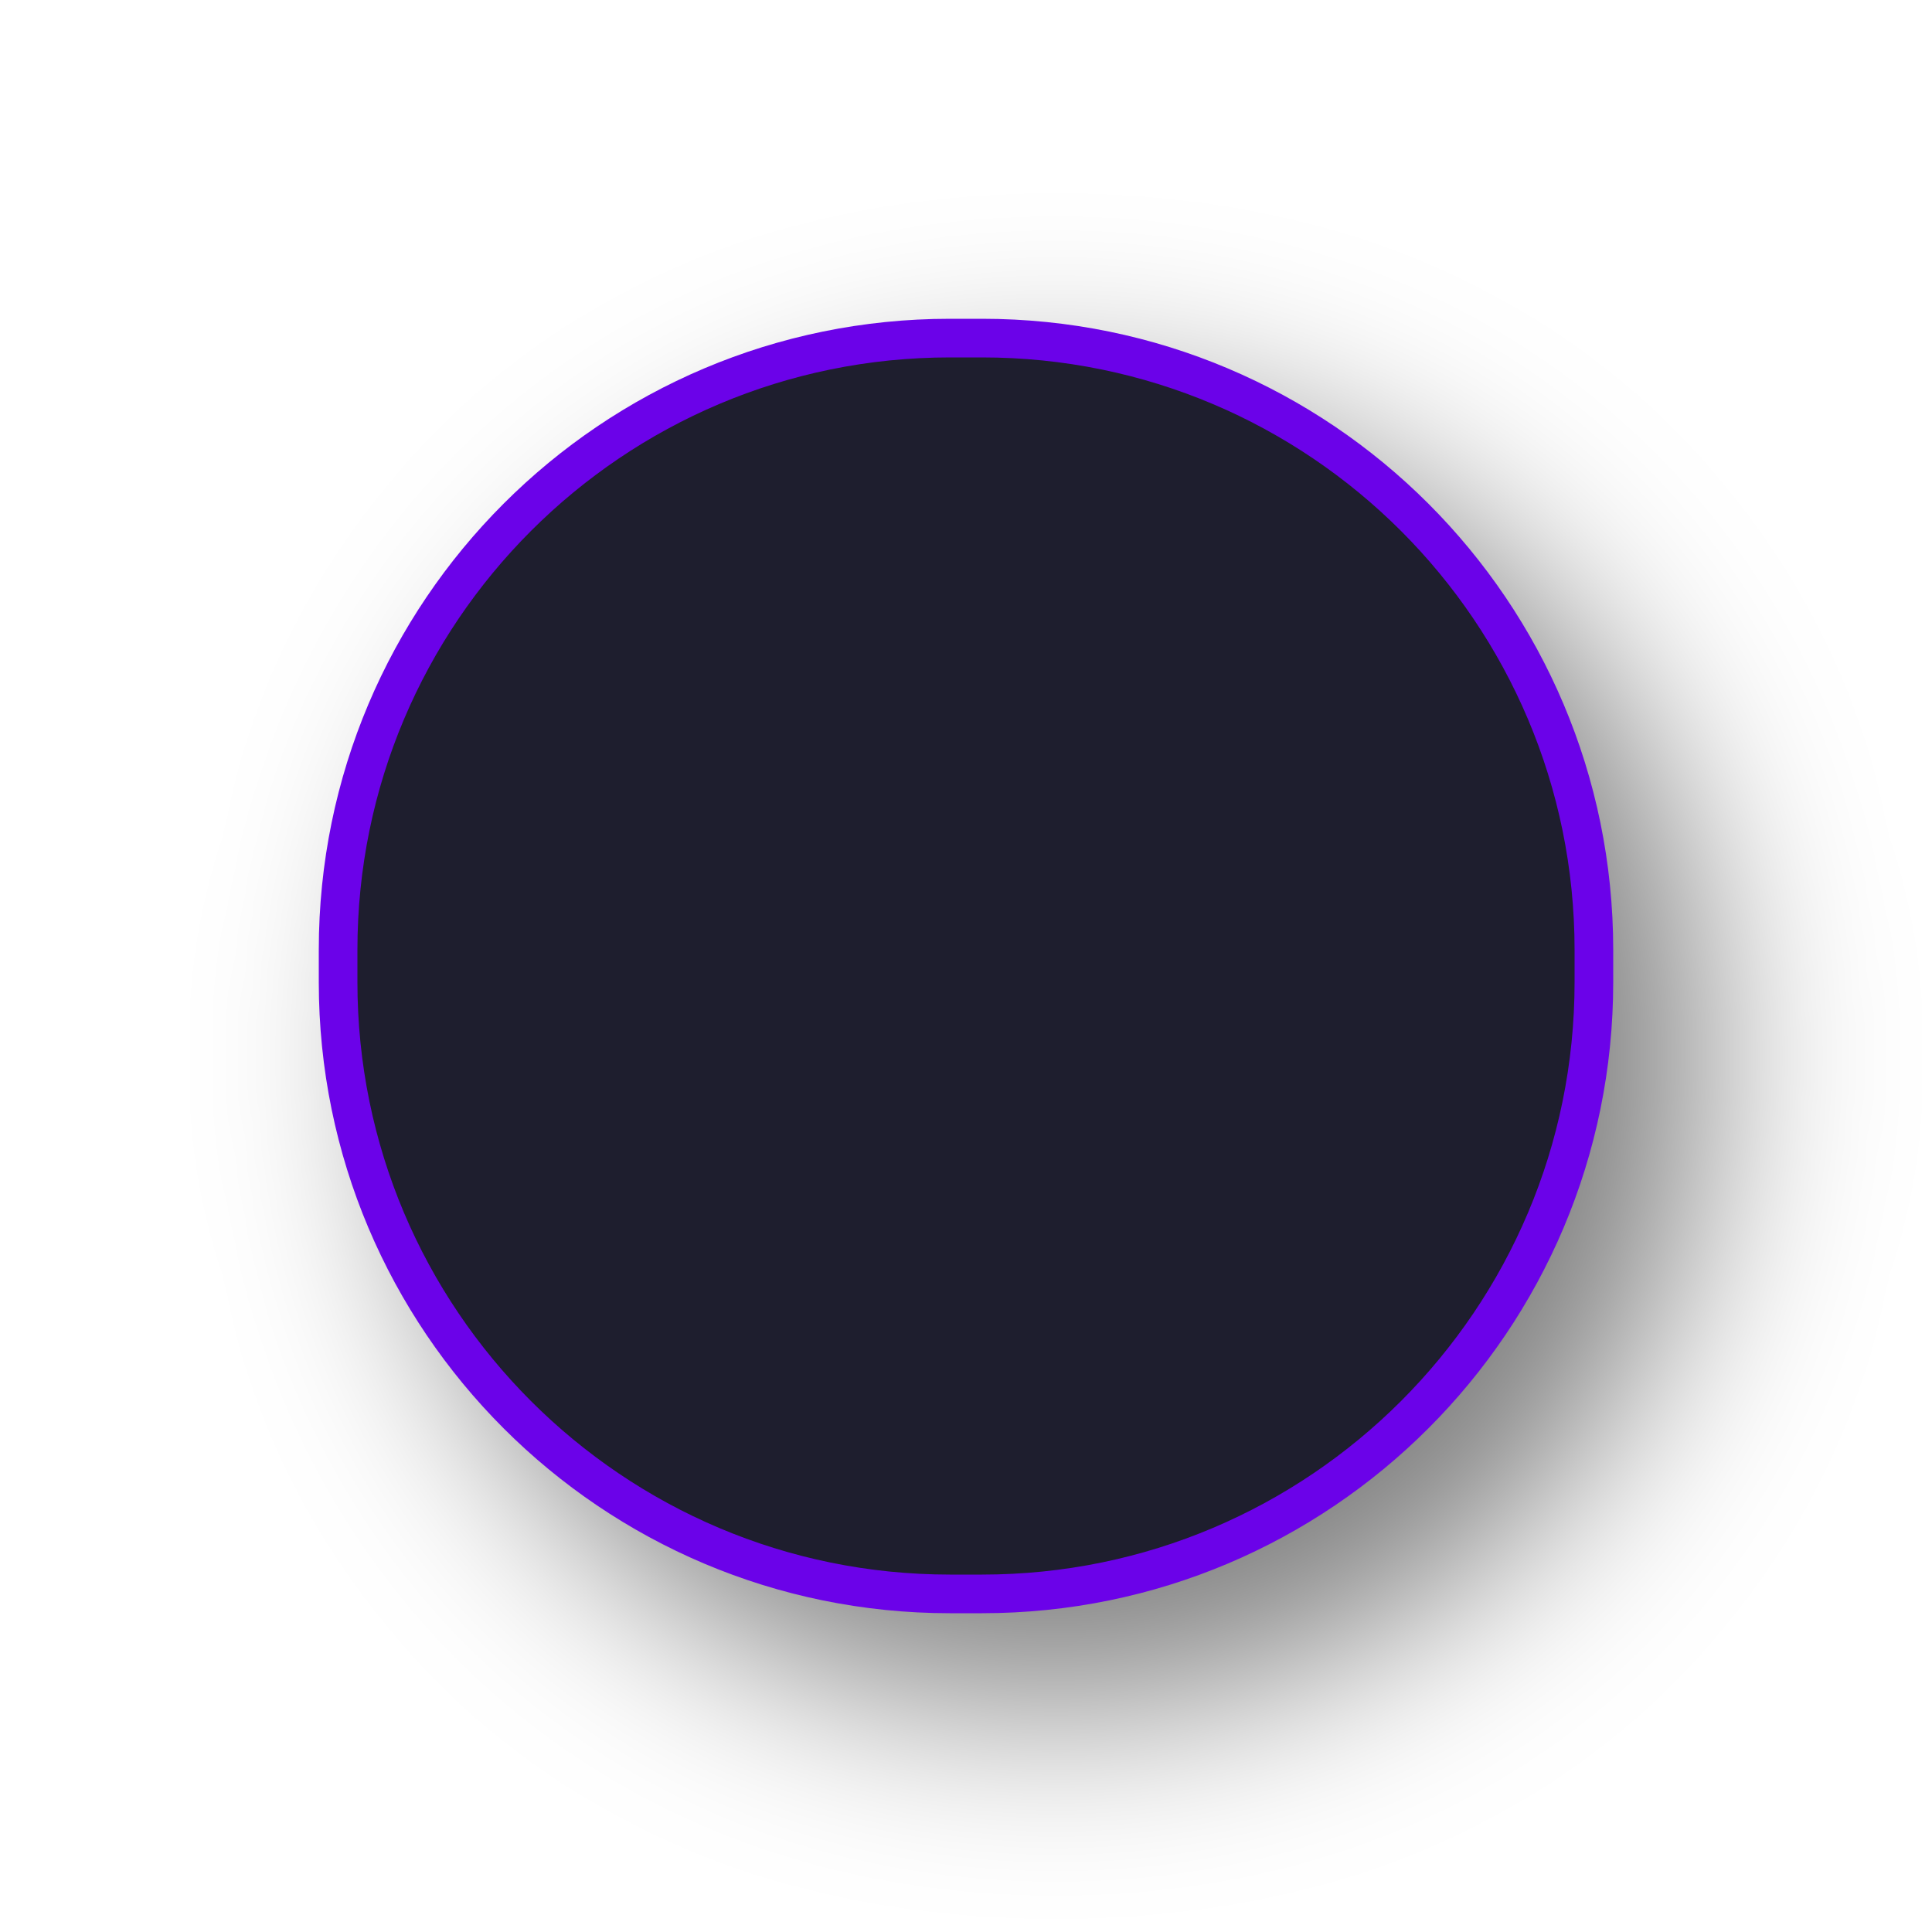
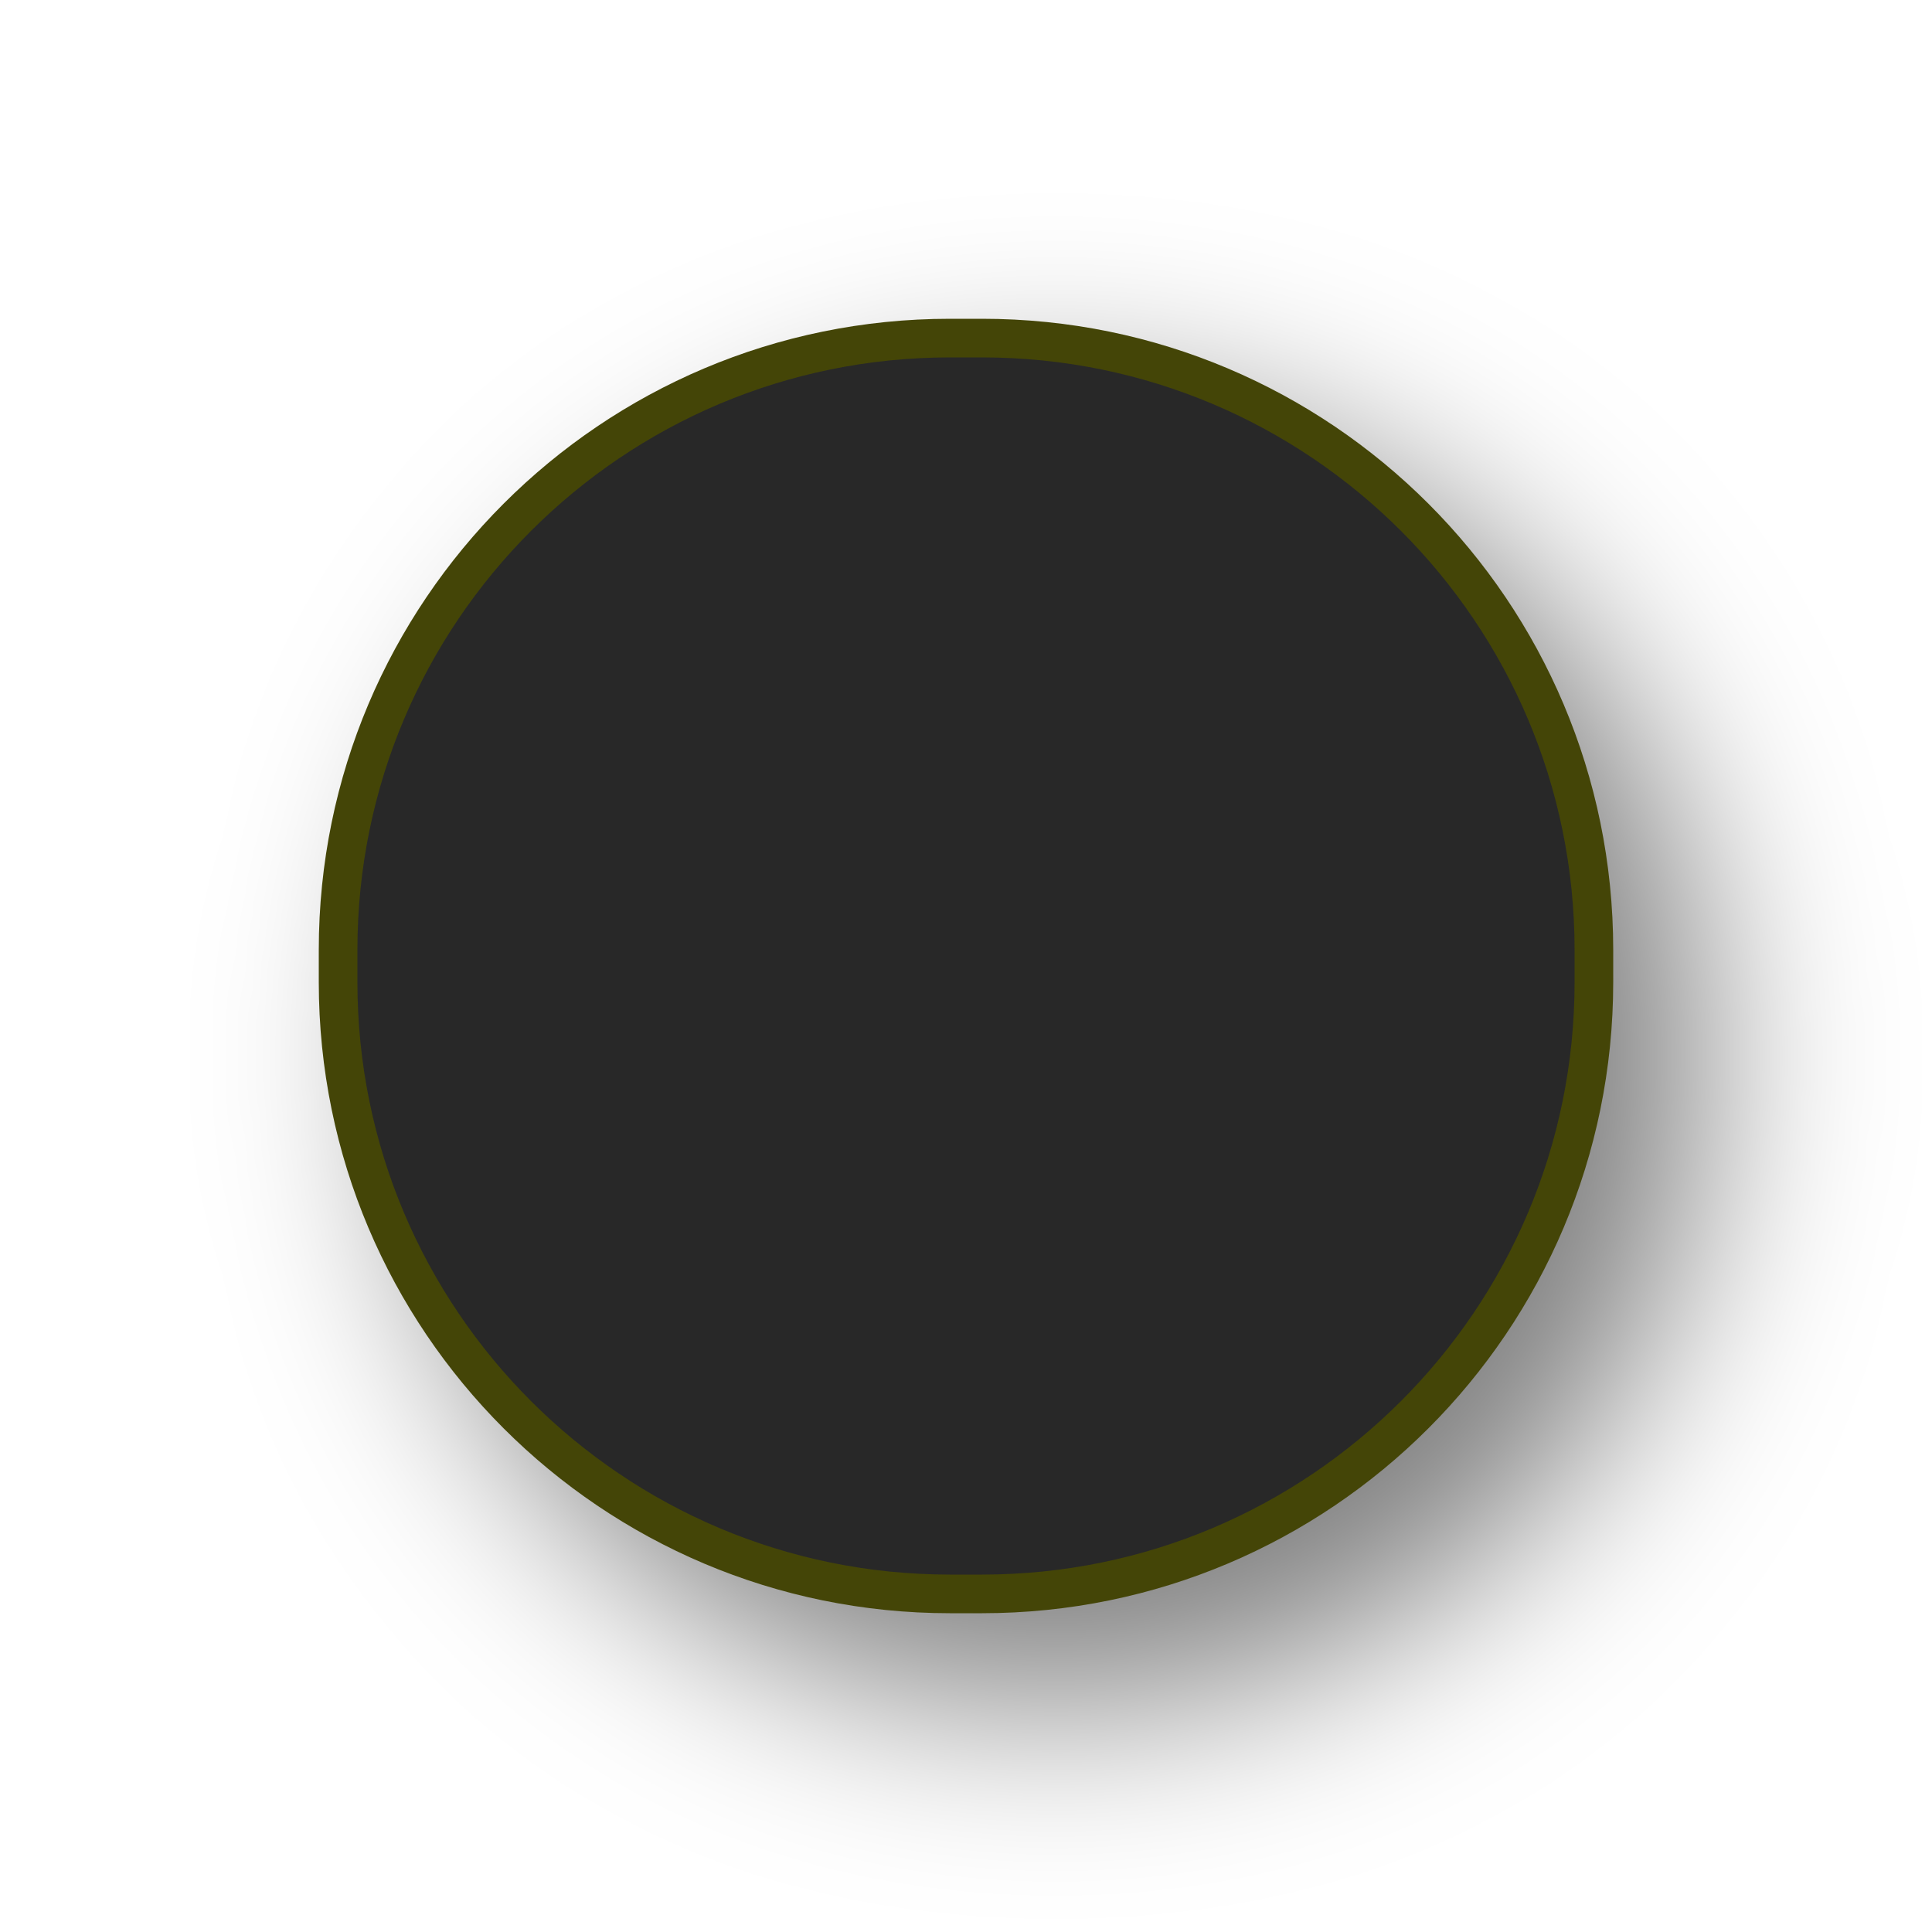
<svg xmlns="http://www.w3.org/2000/svg" width="30" height="30" version="1.1" id="svg7" viewBox="0 0 60 60">
  <defs id="defs11">
    <filter style="color-interpolation-filters:sRGB" id="filter480" x="-0.2" y="-0.2" width="1.472" height="1.472">
      <feFlood flood-opacity="0.498" flood-color="rgb(0,0,0)" result="flood" id="feFlood470" />
      <feComposite in="flood" in2="SourceGraphic" operator="in" result="composite1" id="feComposite472" />
      <feGaussianBlur in="composite1" stdDeviation="3" result="blur" id="feGaussianBlur474" />
      <feOffset dx="2.8" dy="2.8" result="offset" id="feOffset476" />
      <feComposite in="SourceGraphic" in2="offset" operator="over" result="composite2" id="feComposite478" />
    </filter>
  </defs>
  <g id="g5">
-     <path id="svg_1" width="39" height="39" x="10.5" y="10.5" fill="#f0f0f0" stroke="#adadad" rx="0" style="fill:#1e1e2e;fill-opacity:1;stroke:#6b02e9;stroke-width:1.2;stroke-dasharray:none;stroke-opacity:1;filter:url(#filter480)" d="m 29.5,10.5 h 1 c 10.493,0 19,8.507 19,19 v 1 c 0,10.493 -8.507,19 -19,19 h -1 c -10.493,0 -19,-8.507 -19,-19 v -1 c 0,-10.493 8.507,-19 19,-19 z" />
+     <path id="svg_1" width="39" height="39" x="10.5" y="10.5" fill="#f0f0f0" stroke="#adadad" rx="0" style="fill:#282828;fill-opacity:1;stroke:#444507;stroke-width:1.2;stroke-dasharray:none;stroke-opacity:1;filter:url(#filter480)" d="m 29.5,10.5 h 1 c 10.493,0 19,8.507 19,19 v 1 c 0,10.493 -8.507,19 -19,19 h -1 c -10.493,0 -19,-8.507 -19,-19 v -1 c 0,-10.493 8.507,-19 19,-19 z" />
  </g>
</svg>
